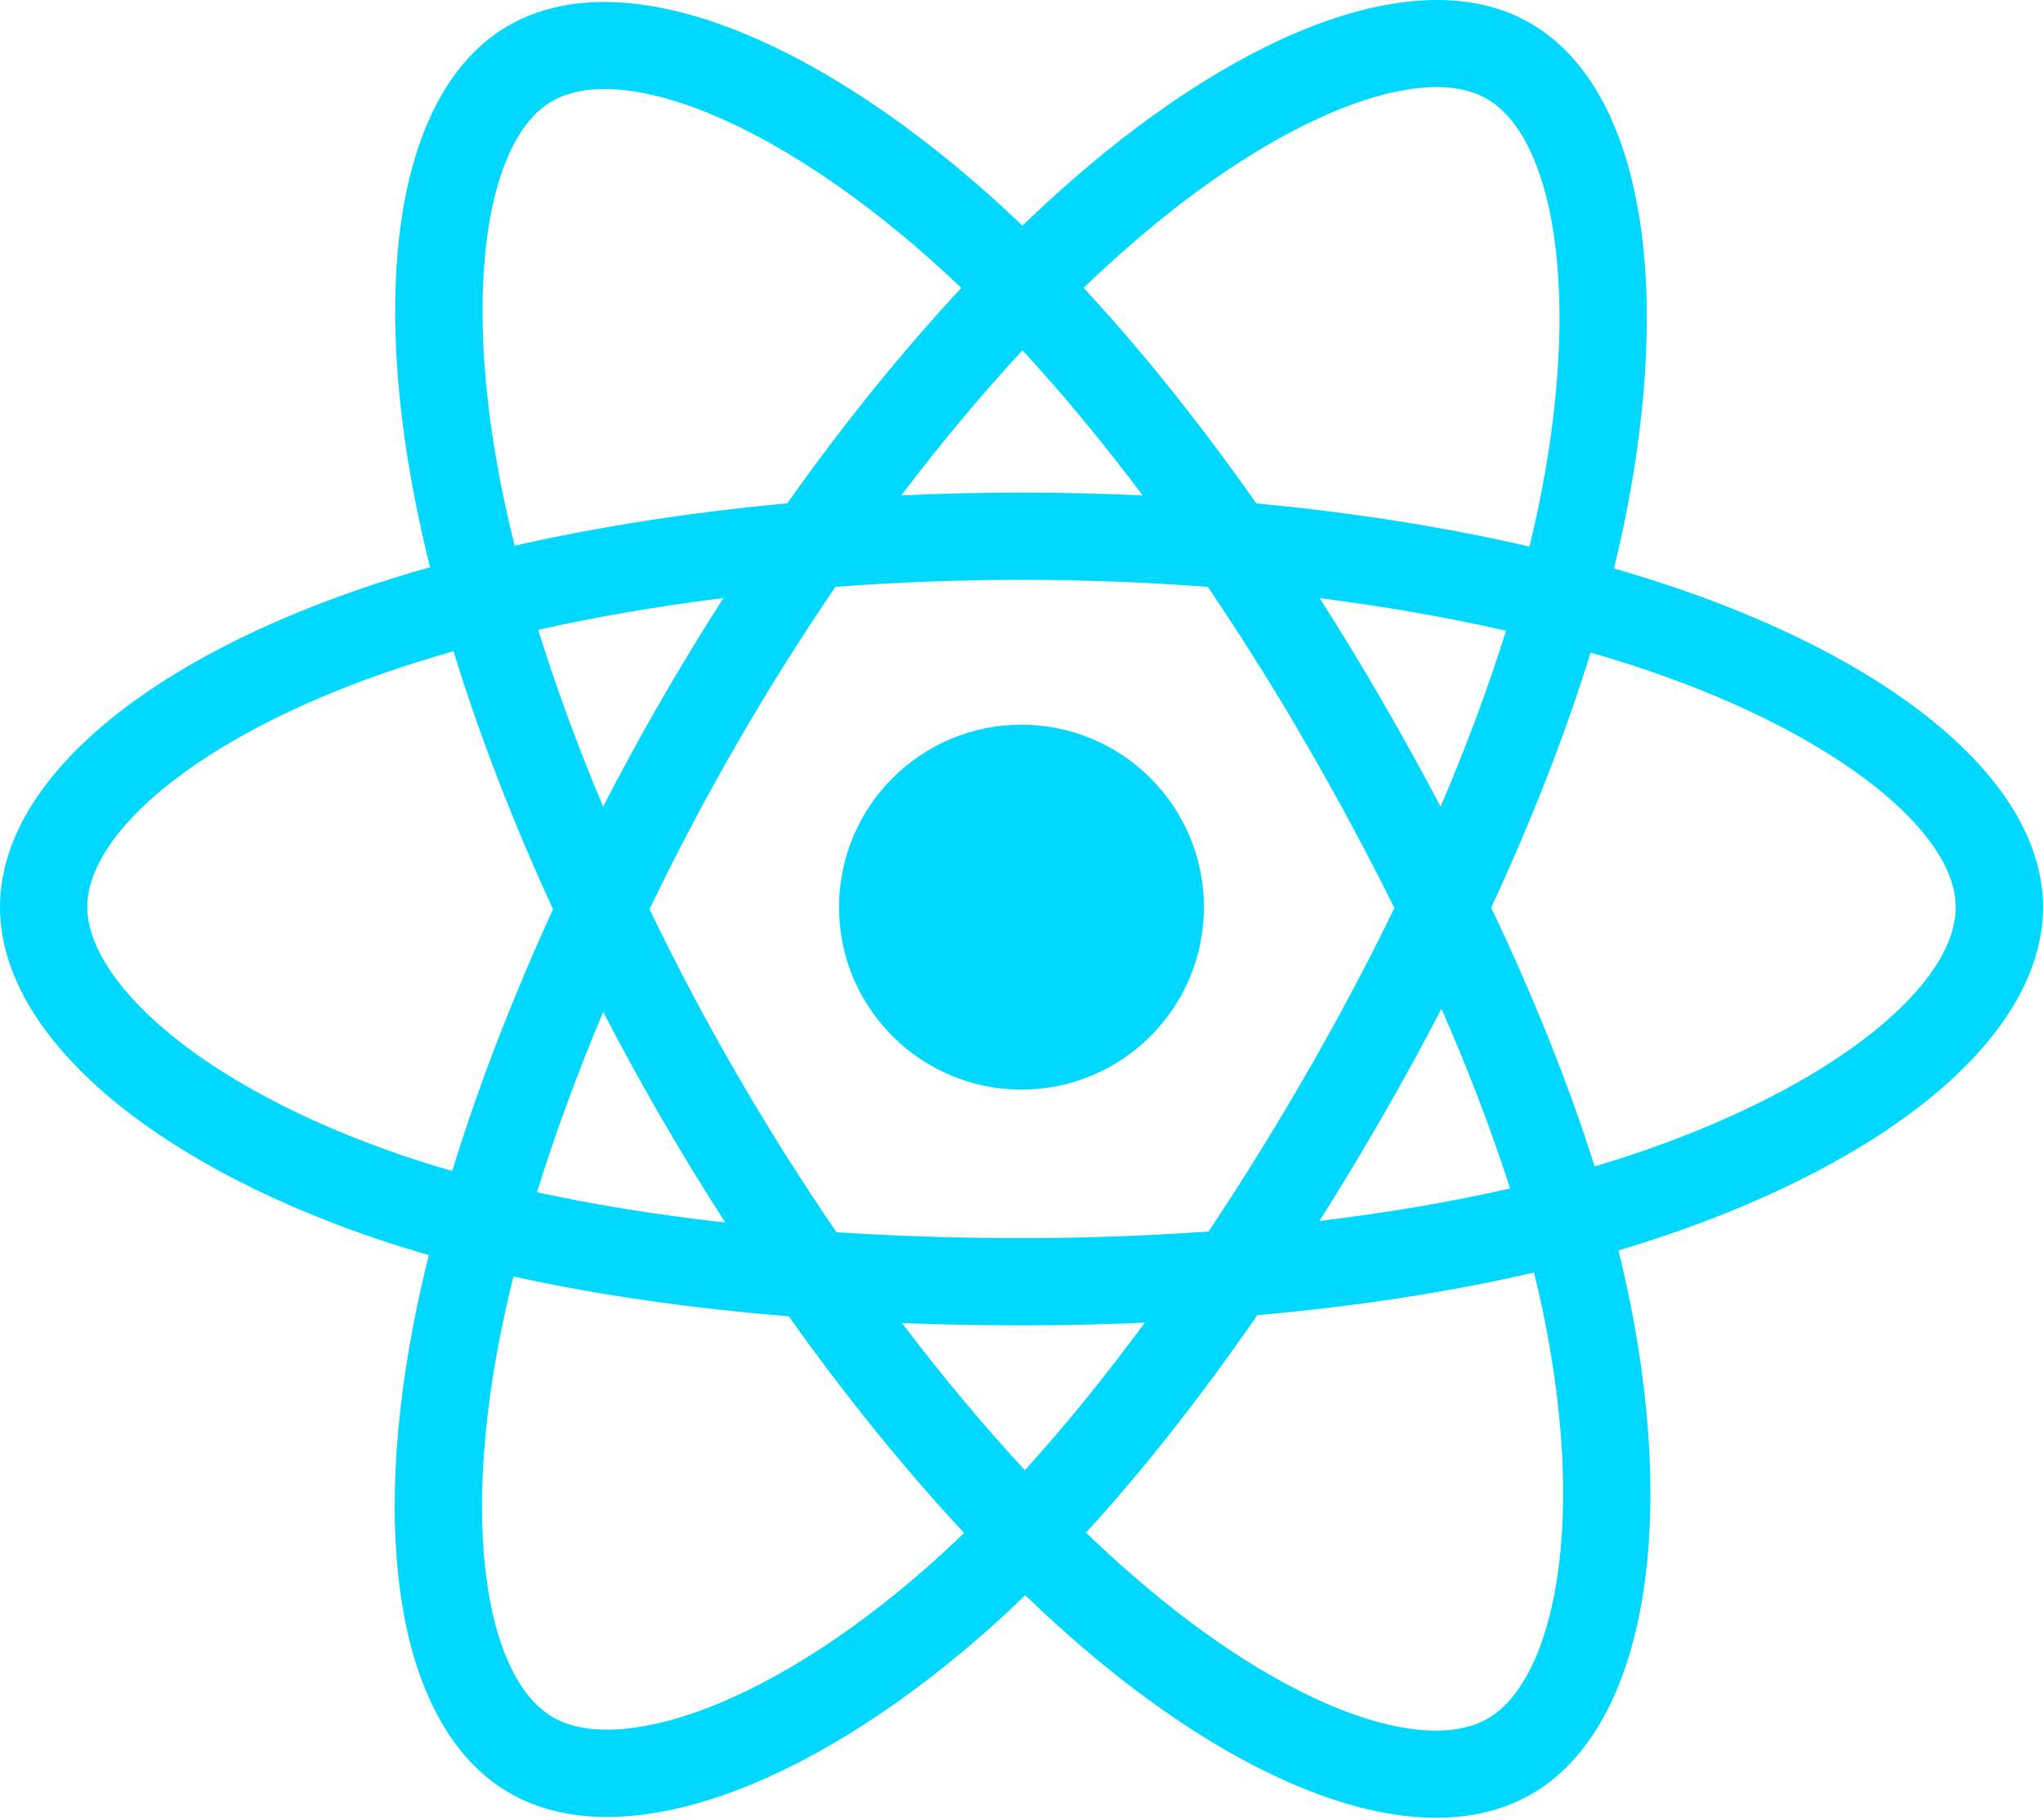
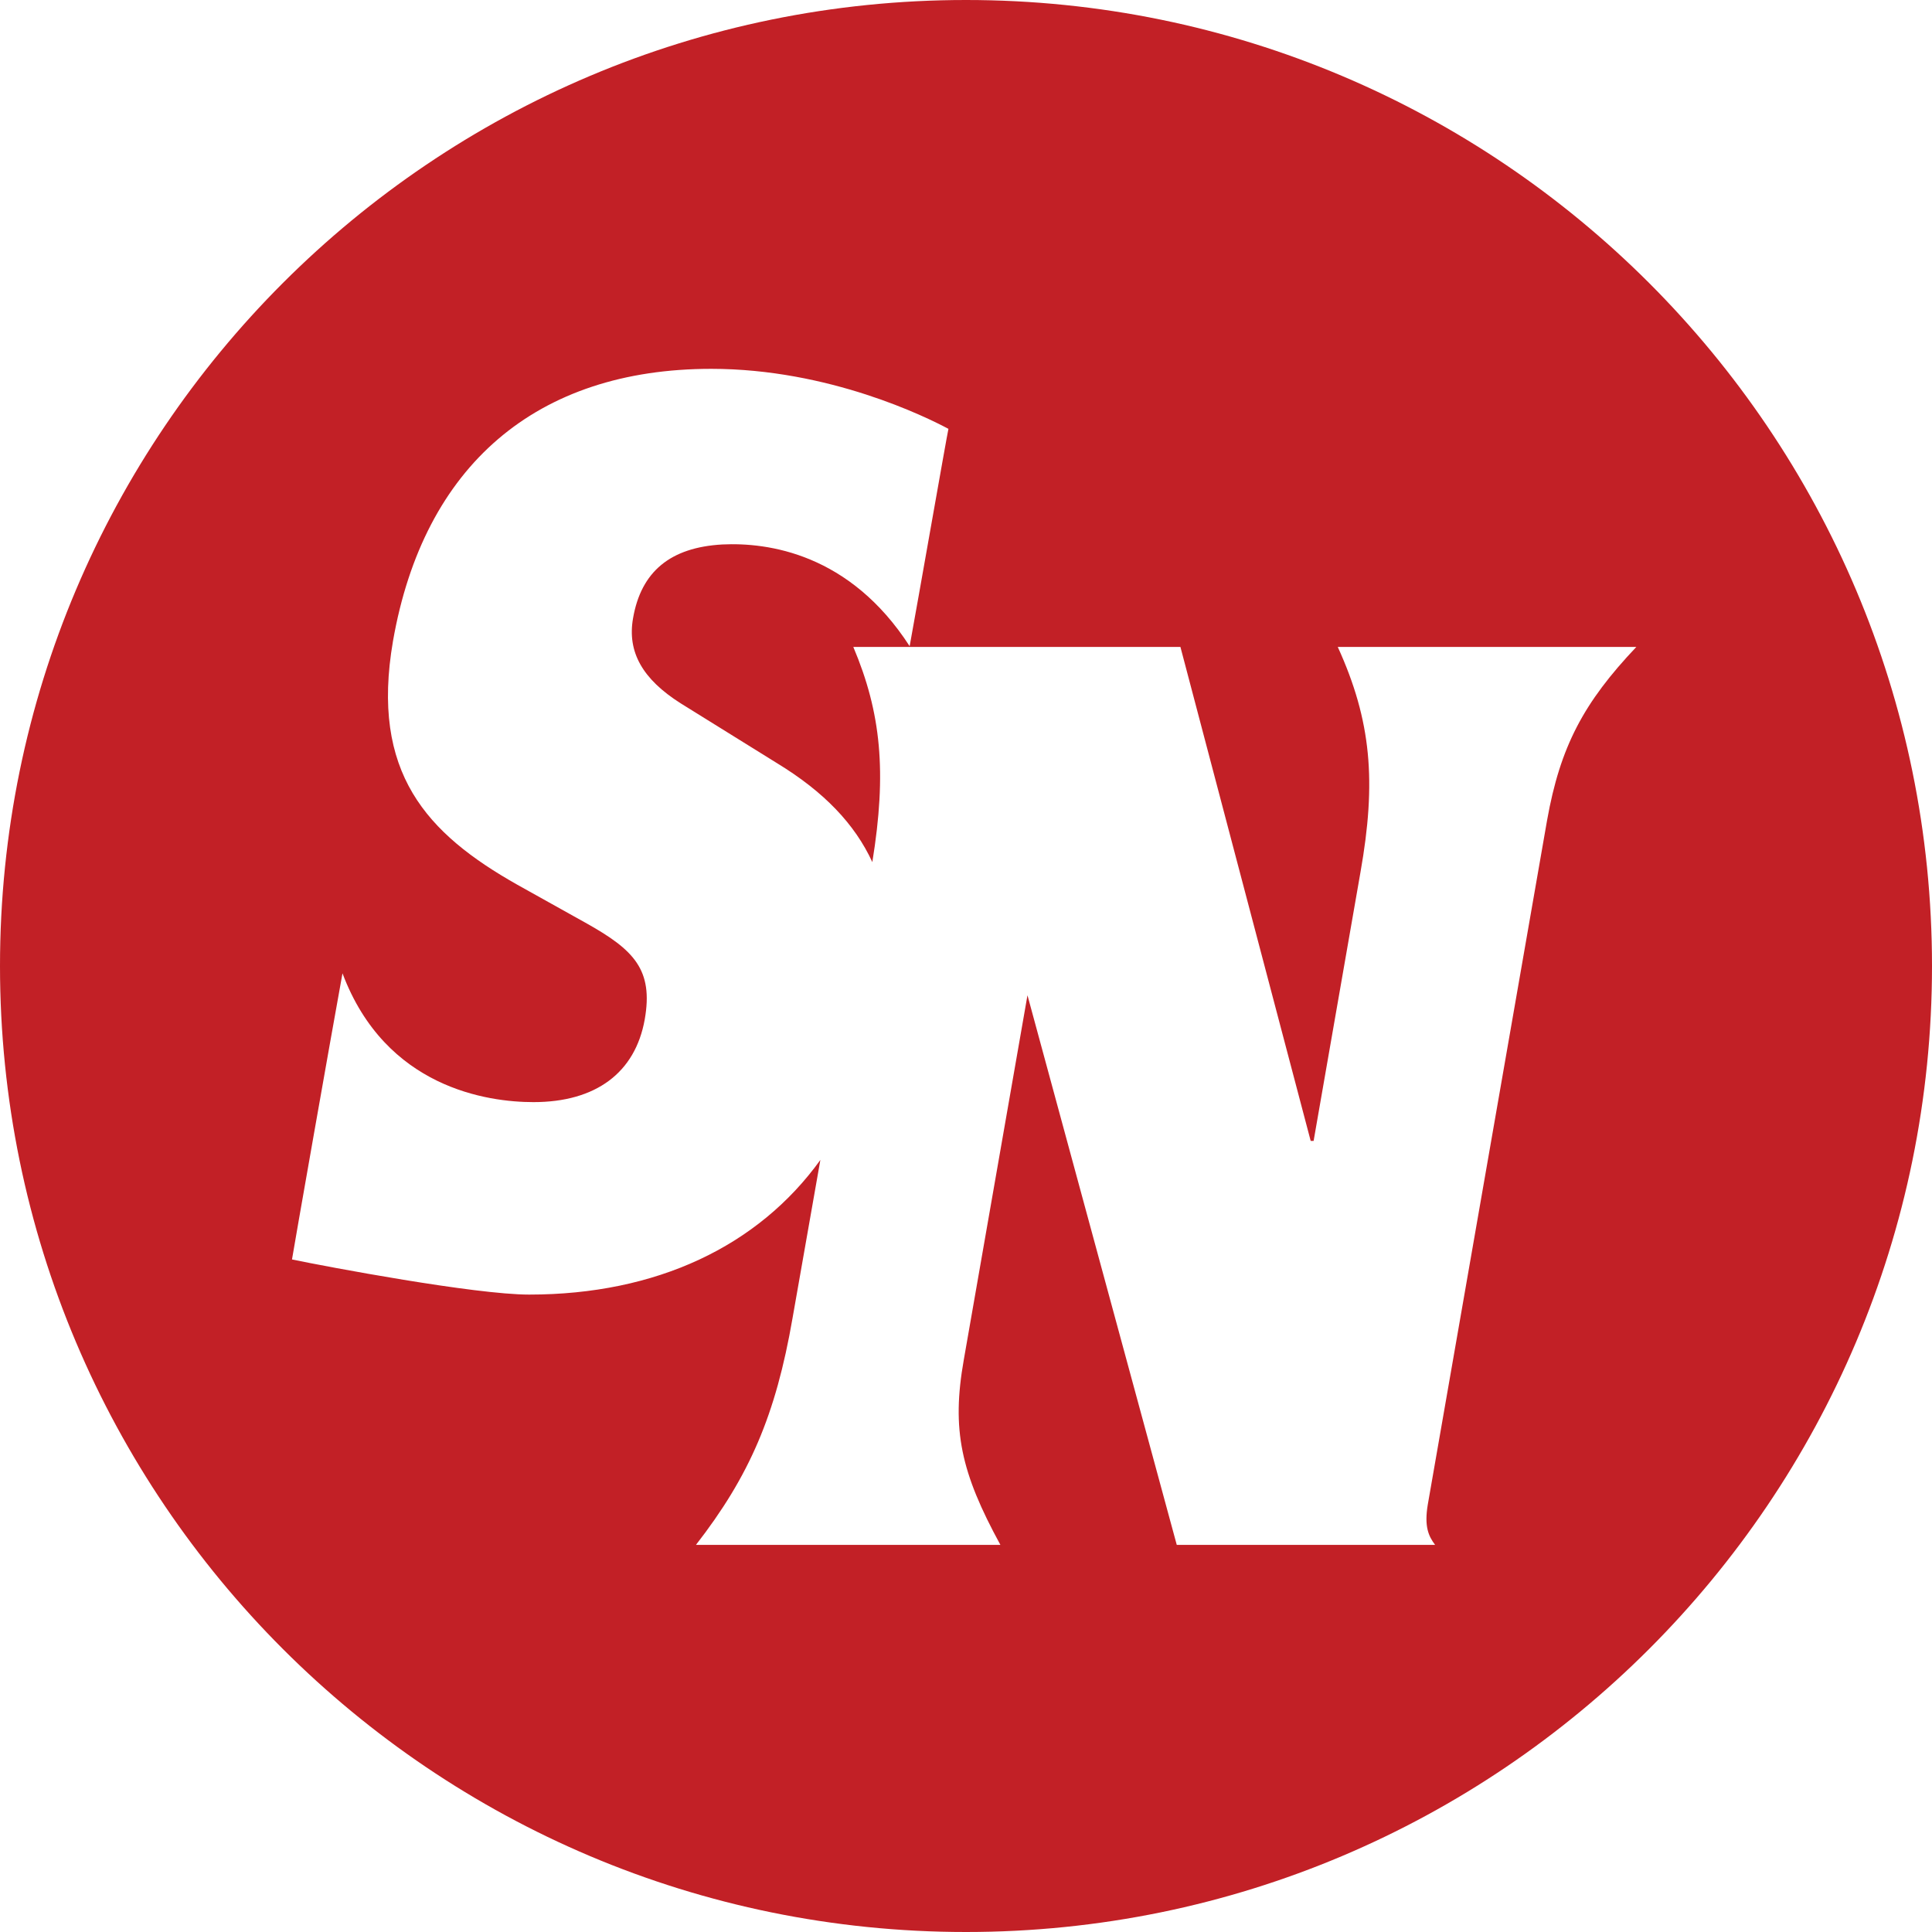
- <svg xmlns="http://www.w3.org/2000/svg" aria-hidden="true" role="img" class="iconify iconify--logos" width="35.93" height="32" preserveAspectRatio="xMidYMid meet" viewBox="0 0 256 228">
-   <path fill="#00D8FF" d="M210.483 73.824a171.49 171.49 0 0 0-8.24-2.597c.465-1.9.893-3.777 1.273-5.621c6.238-30.281 2.16-54.676-11.769-62.708c-13.355-7.7-35.196.329-57.254 19.526a171.23 171.23 0 0 0-6.375 5.848a155.866 155.866 0 0 0-4.241-3.917C100.759 3.829 77.587-4.822 63.673 3.233C50.33 10.957 46.379 33.89 51.995 62.588a170.974 170.974 0 0 0 1.892 8.48c-3.28.932-6.445 1.924-9.474 2.98C17.309 83.498 0 98.307 0 113.668c0 15.865 18.582 31.778 46.812 41.427a145.52 145.52 0 0 0 6.921 2.165a167.467 167.467 0 0 0-2.01 9.138c-5.354 28.2-1.173 50.591 12.134 58.266c13.744 7.926 36.812-.22 59.273-19.855a145.567 145.567 0 0 0 5.342-4.923a168.064 168.064 0 0 0 6.92 6.314c21.758 18.722 43.246 26.282 56.54 18.586c13.731-7.949 18.194-32.003 12.4-61.268a145.016 145.016 0 0 0-1.535-6.842c1.62-.48 3.21-.974 4.76-1.488c29.348-9.723 48.443-25.443 48.443-41.52c0-15.417-17.868-30.326-45.517-39.844Zm-6.365 70.984c-1.4.463-2.836.91-4.3 1.345c-3.24-10.257-7.612-21.163-12.963-32.432c5.106-11 9.31-21.767 12.459-31.957c2.619.758 5.16 1.557 7.61 2.4c23.69 8.156 38.14 20.213 38.14 29.504c0 9.896-15.606 22.743-40.946 31.14Zm-10.514 20.834c2.562 12.94 2.927 24.64 1.23 33.787c-1.524 8.219-4.59 13.698-8.382 15.893c-8.067 4.67-25.32-1.4-43.927-17.412a156.726 156.726 0 0 1-6.437-5.87c7.214-7.889 14.423-17.06 21.459-27.246c12.376-1.098 24.068-2.894 34.671-5.345a134.17 134.17 0 0 1 1.386 6.193ZM87.276 214.515c-7.882 2.783-14.16 2.863-17.955.675c-8.075-4.657-11.432-22.636-6.853-46.752a156.923 156.923 0 0 1 1.869-8.499c10.486 2.32 22.093 3.988 34.498 4.994c7.084 9.967 14.501 19.128 21.976 27.15a134.668 134.668 0 0 1-4.877 4.492c-9.933 8.682-19.886 14.842-28.658 17.94ZM50.35 144.747c-12.483-4.267-22.792-9.812-29.858-15.863c-6.35-5.437-9.555-10.836-9.555-15.216c0-9.322 13.897-21.212 37.076-29.293c2.813-.98 5.757-1.905 8.812-2.773c3.204 10.42 7.406 21.315 12.477 32.332c-5.137 11.18-9.399 22.249-12.634 32.792a134.718 134.718 0 0 1-6.318-1.979Zm12.378-84.26c-4.811-24.587-1.616-43.134 6.425-47.789c8.564-4.958 27.502 2.111 47.463 19.835a144.318 144.318 0 0 1 3.841 3.545c-7.438 7.987-14.787 17.08-21.808 26.988c-12.04 1.116-23.565 2.908-34.161 5.309a160.342 160.342 0 0 1-1.76-7.887Zm110.427 27.268a347.8 347.8 0 0 0-7.785-12.803c8.168 1.033 15.994 2.404 23.343 4.08c-2.206 7.072-4.956 14.465-8.193 22.045a381.151 381.151 0 0 0-7.365-13.322Zm-45.032-43.861c5.044 5.465 10.096 11.566 15.065 18.186a322.04 322.04 0 0 0-30.257-.006c4.974-6.559 10.069-12.652 15.192-18.18ZM82.802 87.83a323.167 323.167 0 0 0-7.227 13.238c-3.184-7.553-5.909-14.98-8.134-22.152c7.304-1.634 15.093-2.97 23.209-3.984a321.524 321.524 0 0 0-7.848 12.897Zm8.081 65.352c-8.385-.936-16.291-2.203-23.593-3.793c2.26-7.3 5.045-14.885 8.298-22.6a321.187 321.187 0 0 0 7.257 13.246c2.594 4.48 5.28 8.868 8.038 13.147Zm37.542 31.03c-5.184-5.592-10.354-11.779-15.403-18.433c4.902.192 9.899.29 14.978.29c5.218 0 10.376-.117 15.453-.343c-4.985 6.774-10.018 12.97-15.028 18.486Zm52.198-57.817c3.422 7.8 6.306 15.345 8.596 22.52c-7.422 1.694-15.436 3.058-23.88 4.071a382.417 382.417 0 0 0 7.859-13.026a347.403 347.403 0 0 0 7.425-13.565Zm-16.898 8.101a358.557 358.557 0 0 1-12.281 19.815a329.4 329.4 0 0 1-23.444.823c-7.967 0-15.716-.248-23.178-.732a310.202 310.202 0 0 1-12.513-19.846h.001a307.41 307.41 0 0 1-10.923-20.627a310.278 310.278 0 0 1 10.89-20.637l-.001.001a307.318 307.318 0 0 1 12.413-19.761c7.613-.576 15.42-.876 23.31-.876H128c7.926 0 15.743.303 23.354.883a329.357 329.357 0 0 1 12.335 19.695a358.489 358.489 0 0 1 11.036 20.54a329.472 329.472 0 0 1-11 20.722Zm22.56-122.124c8.572 4.944 11.906 24.881 6.52 51.026c-.344 1.668-.73 3.367-1.15 5.09c-10.622-2.452-22.155-4.275-34.23-5.408c-7.034-10.017-14.323-19.124-21.64-27.008a160.789 160.789 0 0 1 5.888-5.4c18.9-16.447 36.564-22.941 44.612-18.3ZM128 90.808c12.625 0 22.86 10.235 22.86 22.86s-10.235 22.86-22.86 22.86s-22.86-10.235-22.86-22.86s10.235-22.86 22.86-22.86Z" />
+ <svg xmlns="http://www.w3.org/2000/svg" id="Layer_1" viewBox="0 0 264 264" width="2500" height="2500">
+   <style>.st0{fill:#c22026}</style>
+   <path class="st0" d="M132 0C59.1 0 0 59.1 0 132s59.1 132 132 132 132-59.1 132-132S204.9 0 132 0zm79.4 112.1l-16.3 93.5c-.5 3 .1 4.3 1 5.5h-35.3L140.4 136l-8.7 49.8c-1.7 9.6-.4 15.4 5 25.3H95.1c7.3-9.4 10.9-17.7 13.2-31l3.8-21.6c-8.5 11.8-22.4 18.4-39.8 18.4-7.4 0-27.6-3.8-32.4-4.8.3-1.9 5.3-30.3 6.9-39.1 5.9 15.7 19.9 17.6 26.1 17.6 8.5 0 13.9-4 15.2-11.3 1.2-6.8-1.5-9.5-7.9-13.1l-9.5-5.3c-12.4-7-20.1-15.3-17-33.3 4.2-24 19.6-37.2 43.5-37.2 16.1 0 29.4 6.6 32.4 8.2-.3 1.4-4.2 23.7-5.3 29.7-8.2-12.7-19.4-14.2-25.6-13.9-7.1.4-11.1 3.7-12.2 10.1-.8 4.6 1.3 8.3 6.5 11.6l13.2 8.2c6.4 3.9 10.6 8.3 13 13.5 2-12.3 1.2-20.4-2.6-29.4h44.7l17.8 67.5h.4l6.4-36.7c2.2-12.4 1.5-20.7-3.1-30.8h40.8c-7.2 7.6-10.4 13.6-12.2 23.7z" />
</svg>
